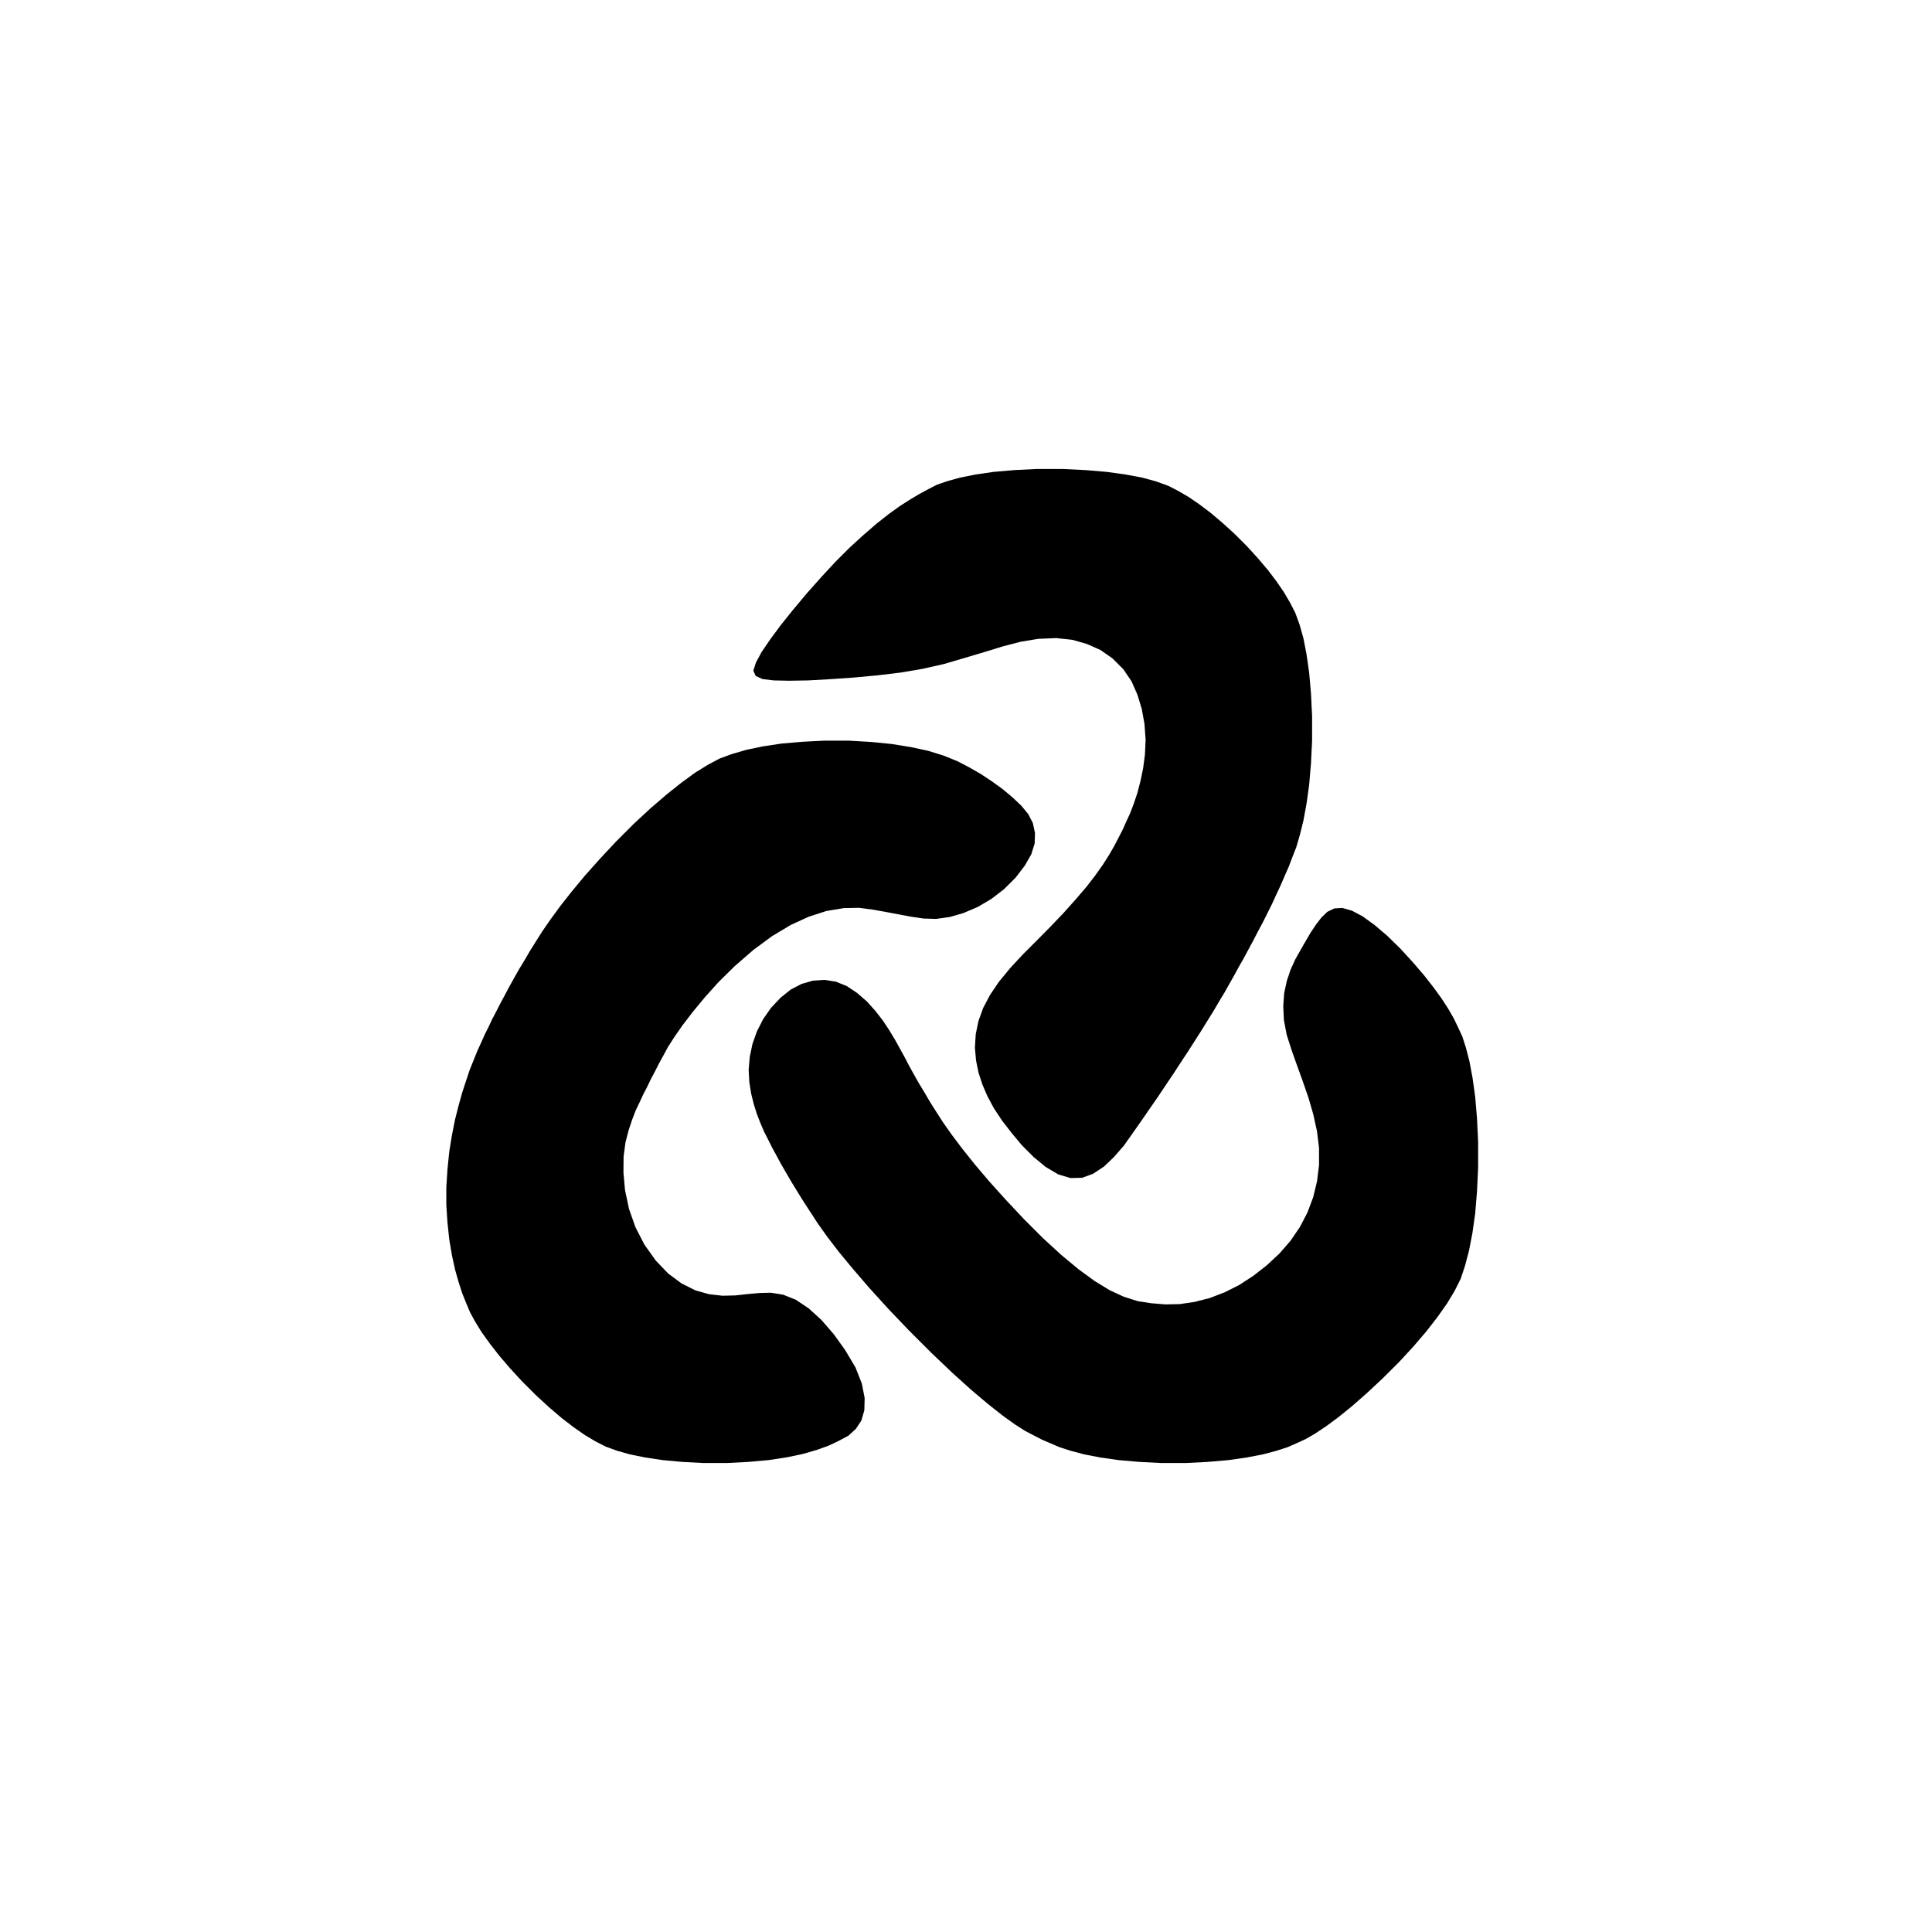
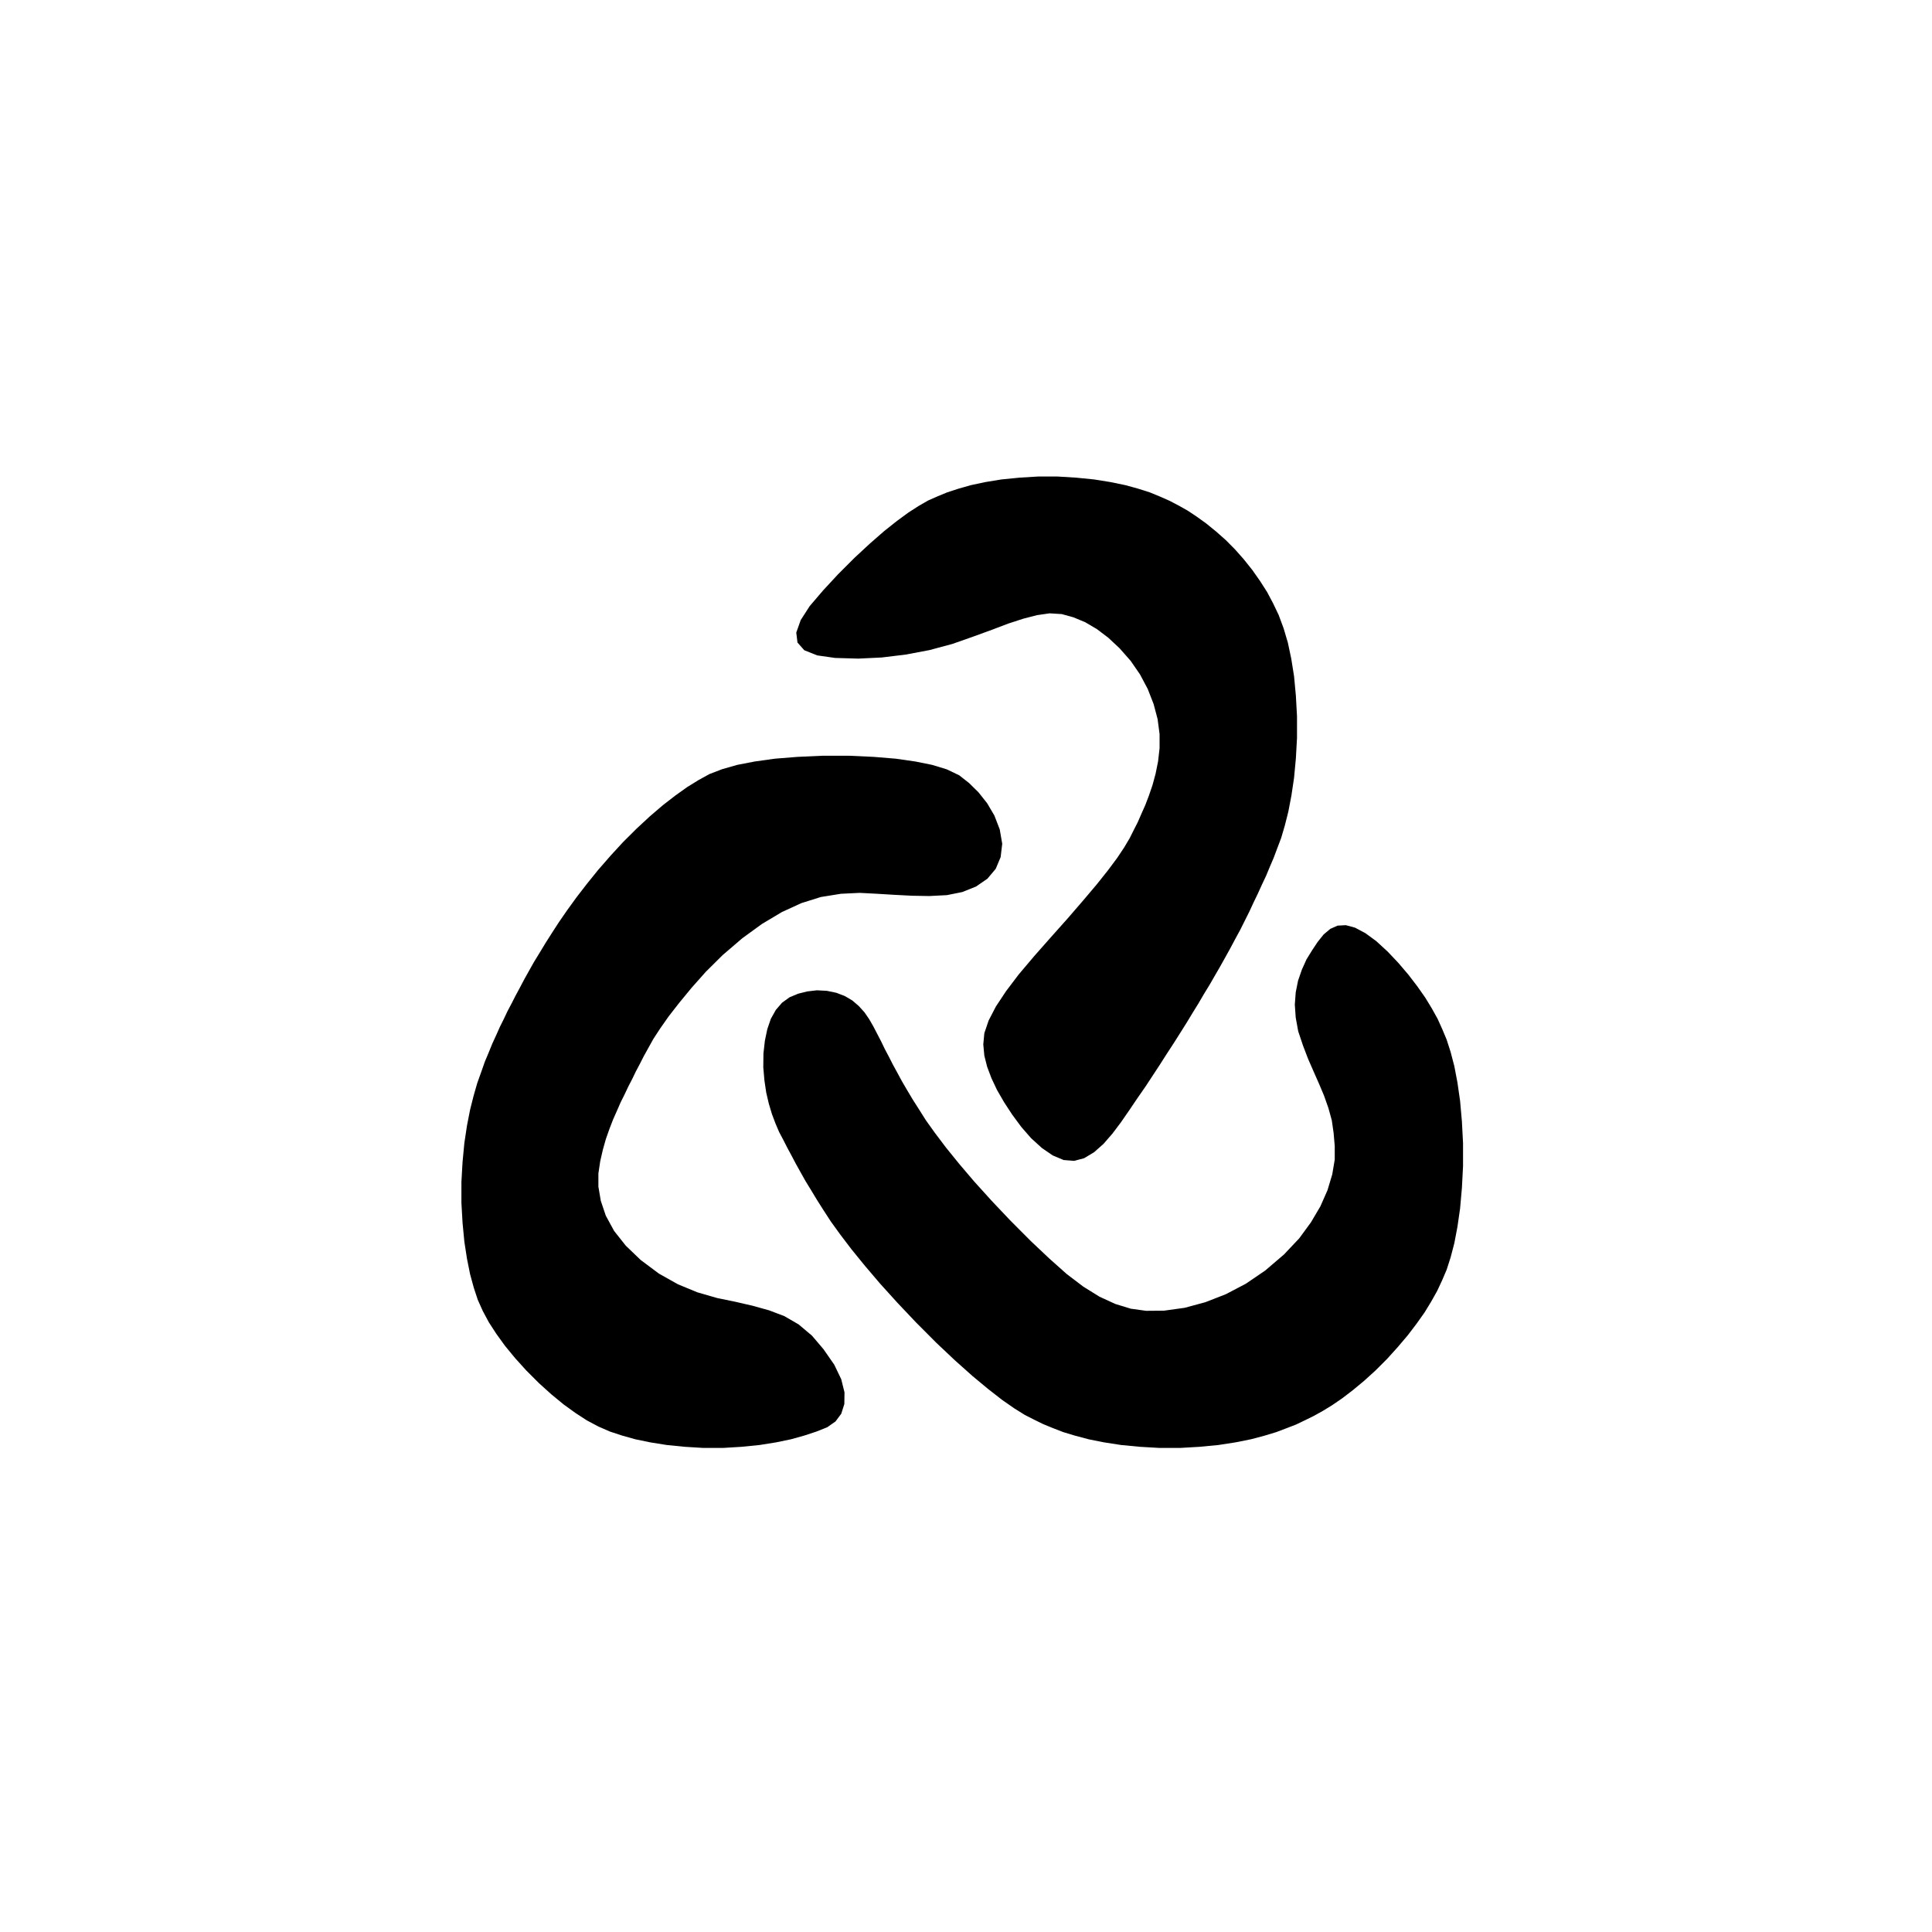
<svg xmlns="http://www.w3.org/2000/svg" viewBox="0 0 256 256" width="100%" height="100%">
-   <path fill="currentColor" fill-rule="evenodd" d="M137.43 62.14L140.76 62.14L143.84 62.29L146.67 62.53L149.18 62.88L151.37 63.29L153.22 63.8L154.8 64.37L156.14 65.06L157.51 65.86L158.94 66.84L160.45 67.98L162.04 69.33L163.63 70.78L165.22 72.37L166.67 73.96L168.02 75.55L169.16 77.06L170.14 78.49L170.94 79.86L171.63 81.2L172.2 82.76L172.71 84.57L173.12 86.69L173.47 89.12L173.71 91.88L173.86 94.88L173.86 98.14L173.71 101.18L173.47 104L173.12 106.51L172.71 108.73L172.24 110.63L171.76 112.27L171.24 113.59L170.76 114.86L170.22 116.08L169.69 117.31L169.12 118.53L168.55 119.78L167.94 121L167.33 122.22L166.67 123.45L166.06 124.63L165.43 125.8L164.82 126.94L164.18 128.06L163.57 129.18L162.92 130.33L162.27 131.49L161.53 132.71L160.8 133.96L160 135.24L159.18 136.57L158.29 137.96L157.39 139.37L156.43 140.82L155.49 142.27L154.47 143.78L153.45 145.31L152.35 146.9L151.24 148.51L150.08 150.16L148.92 151.8L147.61 153.31L146.29 154.57L144.84 155.53L143.39 156.06L141.84 156.1L140.22 155.61L138.53 154.61L136.96 153.31L135.43 151.78L134.06 150.14L132.78 148.49L131.69 146.84L130.82 145.22L130.16 143.67L129.65 142.1L129.33 140.51L129.18 138.82L129.29 137.04L129.65 135.29L130.27 133.57L131.18 131.84L132.37 130.08L133.86 128.27L135.53 126.47L137.35 124.65L139.14 122.84L140.92 120.98L142.51 119.2L143.96 117.51L145.14 115.98L146.14 114.57L146.94 113.31L147.63 112.12L148.2 111.02L148.76 109.94L149.24 108.86L149.76 107.73L150.24 106.47L150.71 105.06L151.12 103.49L151.47 101.8L151.71 99.98L151.8 98.02L151.65 95.94L151.29 93.94L150.71 92.04L149.94 90.29L148.84 88.67L147.41 87.24L145.8 86.12L144.02 85.33L142.1 84.78L139.96 84.55L137.57 84.65L135.22 85.04L132.88 85.65L130.47 86.39L127.88 87.16L125.1 87.98L122.22 88.63L119.33 89.12L116.24 89.49L113.1 89.78L109.92 90L107.06 90.16L104.55 90.2L102.55 90.16L101.04 89.98L100.14 89.57L99.82 88.88L100.16 87.8L100.92 86.39L102.08 84.69L103.45 82.84L105.1 80.78L106.9 78.63L108.84 76.45L110.69 74.45L112.53 72.61L114.33 70.96L116.12 69.41L117.73 68.14L119.2 67.08L120.51 66.24L121.76 65.49L122.96 64.84L124.12 64.24L125.51 63.76L127.2 63.29L129.24 62.88L131.63 62.53L134.39 62.29ZM109.24 98.14L112.43 98.14L115.41 98.31L118.2 98.59L120.73 99L123 99.49L125.02 100.12L126.86 100.86L128.45 101.69L129.98 102.57L131.43 103.53L132.84 104.55L134.18 105.67L135.33 106.76L136.24 107.86L136.86 109.06L137.14 110.37L137.1 111.76L136.65 113.2L135.8 114.69L134.59 116.27L133.04 117.82L131.35 119.12L129.55 120.18L127.67 120.98L125.84 121.51L124.04 121.76L122.37 121.71L120.73 121.47L119.08 121.16L117.39 120.84L115.65 120.53L113.84 120.29L111.8 120.33L109.51 120.71L107.16 121.47L104.76 122.57L102.31 124.04L99.84 125.86L97.35 128.02L95.2 130.14L93.37 132.18L91.8 134.08L90.45 135.84L89.37 137.39L88.51 138.73L87.9 139.86L87.31 140.94L86.78 141.98L86.24 143L85.76 144L85.24 145L84.76 146.04L84.24 147.12L83.76 148.37L83.29 149.78L82.88 151.37L82.63 153.24L82.61 155.39L82.82 157.71L83.35 160.2L84.2 162.61L85.39 164.92L86.9 167.04L88.55 168.76L90.31 170.06L92.14 170.98L93.96 171.49L95.73 171.69L97.45 171.65L99.06 171.47L100.63 171.33L102.14 171.29L103.76 171.55L105.45 172.22L107.16 173.37L108.84 174.9L110.47 176.78L111.98 178.88L113.35 181.18L114.2 183.33L114.57 185.24L114.53 186.86L114.14 188.22L113.41 189.33L112.41 190.24L111.14 190.92L109.82 191.55L108.24 192.12L106.41 192.65L104.27 193.1L101.86 193.47L99.16 193.71L96.29 193.86L93.22 193.86L90.39 193.71L87.78 193.47L85.47 193.12L83.45 192.71L81.73 192.22L80.27 191.69L78.92 191L77.51 190.16L76.02 189.12L74.43 187.9L72.73 186.45L70.98 184.84L69.16 183.02L67.55 181.27L66.1 179.57L64.88 178L63.84 176.55L63 175.2L62.31 173.94L61.78 172.69L61.24 171.35L60.76 169.86L60.29 168.2L59.88 166.31L59.53 164.24L59.29 161.98L59.14 159.67L59.14 157.31L59.29 154.96L59.53 152.61L59.88 150.43L60.29 148.37L60.76 146.51L61.24 144.78L61.76 143.2L62.24 141.76L62.76 140.47L63.24 139.27L63.76 138.14L64.24 137.06L64.76 136.02L65.24 135L65.78 133.98L66.31 132.94L66.88 131.88L67.45 130.8L68.08 129.67L68.73 128.51L69.47 127.29L70.2 126.04L71.02 124.73L71.88 123.37L72.98 121.78L74.27 120.02L75.8 118.08L77.51 116.02L79.49 113.8L81.63 111.51L83.98 109.16L86.2 107.1L88.33 105.27L90.29 103.71L92.1 102.39L93.78 101.35L95.35 100.51L97.02 99.9L98.92 99.35L101.08 98.9L103.53 98.53L106.29 98.29ZM176.8 120.37L177.88 120.31L179.14 120.67L180.57 121.43L182.14 122.57L183.82 124L185.57 125.71L187.18 127.47L188.67 129.2L189.94 130.82L191.02 132.31L191.9 133.67L192.63 134.94L193.2 136.12L193.76 137.33L194.24 138.82L194.71 140.63L195.12 142.82L195.47 145.33L195.71 148.18L195.86 151.31L195.86 154.71L195.71 157.88L195.47 160.8L195.1 163.41L194.65 165.73L194.12 167.73L193.55 169.45L192.76 171.02L191.76 172.69L190.49 174.49L189.02 176.39L187.31 178.39L185.37 180.49L183.16 182.69L181.08 184.63L179.12 186.35L177.35 187.78L175.73 188.98L174.29 189.94L173 190.69L171.84 191.22L170.61 191.76L169.12 192.24L167.35 192.71L165.22 193.12L162.8 193.47L160.04 193.71L157.08 193.86L153.92 193.86L150.96 193.71L148.2 193.47L145.78 193.12L143.65 192.71L141.88 192.24L140.39 191.76L139.18 191.24L138.06 190.76L136.98 190.2L135.88 189.63L134.51 188.76L132.88 187.59L130.94 186.06L128.71 184.18L126.16 181.88L123.39 179.24L120.39 176.24L117.67 173.39L115.18 170.65L113.02 168.14L111.12 165.84L109.59 163.84L108.35 162.1L107.41 160.65L106.49 159.24L105.67 157.92L104.88 156.63L104.18 155.43L103.51 154.27L102.9 153.14L102.31 152.06L101.78 151L101.24 149.94L100.76 148.82L100.29 147.61L99.88 146.31L99.53 144.9L99.29 143.39L99.2 141.76L99.35 140.02L99.71 138.31L100.31 136.63L101.12 135.04L102.16 133.55L103.43 132.2L104.78 131.12L106.22 130.37L107.73 129.94L109.27 129.84L110.78 130.08L112.22 130.67L113.57 131.57L114.88 132.71L116 133.96L116.98 135.22L117.82 136.49L118.57 137.73L119.24 138.94L119.88 140.1L120.45 141.2L121.08 142.33L121.73 143.49L122.47 144.71L123.2 145.96L124.04 147.29L124.94 148.69L126.12 150.37L127.53 152.24L129.22 154.35L131.14 156.61L133.35 159.06L135.69 161.55L138.22 164.08L140.61 166.27L142.88 168.16L145 169.71L147 170.94L148.9 171.82L150.76 172.41L152.57 172.69L154.43 172.84L156.33 172.8L158.29 172.51L160.29 172L162.27 171.24L164.2 170.27L166.06 169.06L167.84 167.67L169.53 166.1L171 164.41L172.24 162.59L173.24 160.67L174 158.65L174.51 156.55L174.78 154.37L174.78 152.12L174.51 149.9L174.02 147.67L173.39 145.49L172.65 143.35L171.88 141.22L171.14 139.14L170.49 137.1L170.12 135.14L170.04 133.31L170.16 131.59L170.51 129.98L171 128.51L171.61 127.16L172.31 125.92L173 124.71L173.67 123.57L174.39 122.49L175.1 121.57L175.88 120.82Z" />
+   <path fill="currentColor" fill-rule="evenodd" d="M137.57 63.14L140.1 63.14L142.57 63.29L144.98 63.53L147.16 63.88L149.14 64.29L150.84 64.76L152.35 65.24L153.71 65.8L155.0 66.37L156.2 67.0L157.39 67.67L158.59 68.47L159.84 69.37L161.14 70.43L162.41 71.55L163.63 72.78L164.8 74.1L165.94 75.53L166.96 76.98L167.9 78.45L168.69 79.94L169.43 81.49L170.08 83.24L170.65 85.16L171.1 87.29L171.47 89.61L171.71 92.18L171.86 94.9L171.86 97.78L171.71 100.49L171.47 103.06L171.12 105.41L170.71 107.55L170.24 109.41L169.76 111.04L169.24 112.41L168.76 113.69L168.24 114.9L167.76 116.06L167.22 117.2L166.69 118.37L166.12 119.55L165.55 120.78L164.94 122.0L164.33 123.22L163.65 124.47L163.0 125.69L162.33 126.9L161.67 128.08L160.98 129.27L160.29 130.47L159.53 131.71L158.8 132.96L158.02 134.22L157.24 135.51L156.39 136.86L155.53 138.22L154.61 139.63L153.71 141.04L152.76 142.49L151.78 143.98L150.69 145.55L149.63 147.12L148.53 148.71L147.41 150.2L146.22 151.57L144.98 152.67L143.65 153.47L142.33 153.82L140.94 153.71L139.49 153.1L138.06 152.12L136.63 150.82L135.33 149.33L134.12 147.69L133.04 146.04L132.1 144.41L131.37 142.86L130.8 141.35L130.43 139.88L130.29 138.39L130.43 136.9L131.0 135.22L131.96 133.37L133.31 131.33L135.0 129.1L137.04 126.69L139.22 124.22L141.51 121.65L143.53 119.31L145.33 117.18L146.82 115.31L148.04 113.67L148.96 112.29L149.69 111.06L150.22 110.0L150.76 108.94L151.24 107.84L151.76 106.67L152.24 105.41L152.71 104.04L153.12 102.53L153.45 100.9L153.65 99.14L153.65 97.27L153.39 95.29L152.86 93.29L152.08 91.29L151.06 89.37L149.82 87.57L148.35 85.9L146.84 84.49L145.33 83.35L143.8 82.45L142.24 81.8L140.69 81.37L139.08 81.27L137.41 81.51L135.59 81.98L133.59 82.63L131.49 83.43L129.02 84.33L126.18 85.33L123.16 86.14L120.04 86.73L116.84 87.12L113.71 87.27L110.65 87.18L108.27 86.84L106.57 86.16L105.67 85.14L105.51 83.82L106.1 82.16L107.29 80.31L109.06 78.24L111.04 76.1L113.22 73.92L115.27 72.02L117.16 70.37L118.86 69.02L120.39 67.9L121.76 67.02L123.0 66.31L124.2 65.78L125.51 65.24L126.98 64.76L128.63 64.29L130.55 63.88L132.69 63.53L135.1 63.29ZM108.96 100.14L112.53 100.14L115.78 100.29L118.69 100.53L121.27 100.9L123.51 101.35L125.45 101.94L127.1 102.73L128.41 103.76L129.65 104.98L130.8 106.43L131.76 108.06L132.47 109.9L132.8 111.8L132.59 113.57L131.94 115.12L130.84 116.43L129.33 117.47L127.51 118.2L125.47 118.61L123.14 118.73L120.84 118.69L118.53 118.57L116.22 118.43L113.92 118.31L111.43 118.43L108.76 118.86L106.18 119.67L103.59 120.86L100.96 122.43L98.35 124.33L95.76 126.55L93.53 128.76L91.63 130.9L90.0 132.88L88.59 134.69L87.47 136.29L86.57 137.67L85.92 138.84L85.31 139.94L84.78 140.98L84.24 142.0L83.76 143.0L83.24 144.0L82.76 145.02L82.24 146.06L81.76 147.16L81.24 148.33L80.76 149.57L80.29 150.9L79.88 152.35L79.53 153.88L79.29 155.49L79.29 157.24L79.61 159.12L80.27 161.08L81.37 163.1L82.92 165.06L84.9 166.96L87.31 168.76L89.84 170.18L92.41 171.24L95.04 172.0L97.43 172.49L99.73 173.02L101.92 173.63L103.92 174.39L105.82 175.49L107.59 176.98L109.12 178.78L110.55 180.84L111.47 182.76L111.9 184.49L111.88 186.04L111.47 187.33L110.71 188.35L109.61 189.12L108.18 189.69L106.57 190.22L104.82 190.71L102.84 191.12L100.65 191.47L98.24 191.71L95.78 191.86L93.22 191.86L90.76 191.71L88.35 191.47L86.16 191.12L84.18 190.71L82.43 190.22L80.82 189.69L79.29 189.02L77.78 188.22L76.27 187.24L74.69 186.1L73.06 184.76L71.41 183.27L69.73 181.59L68.24 179.94L66.9 178.31L65.76 176.73L64.78 175.22L63.98 173.73L63.31 172.24L62.78 170.63L62.29 168.84L61.88 166.8L61.53 164.53L61.29 162.02L61.14 159.39L61.14 156.61L61.29 153.98L61.53 151.45L61.88 149.14L62.29 147.04L62.76 145.18L63.24 143.51L63.76 142.06L64.24 140.69L64.76 139.45L65.24 138.27L65.76 137.14L66.24 136.06L66.76 135.02L67.24 134.0L67.78 132.98L68.31 131.94L68.88 130.88L69.45 129.8L70.08 128.67L70.73 127.51L71.49 126.27L72.27 124.98L73.14 123.61L74.08 122.16L75.18 120.57L76.39 118.9L77.78 117.1L79.24 115.29L80.88 113.41L82.57 111.57L84.37 109.78L86.12 108.16L87.86 106.67L89.49 105.41L91.06 104.29L92.55 103.37L94.0 102.57L95.69 101.92L97.69 101.35L100.02 100.9L102.67 100.53L105.67 100.29ZM178.33 122.59L179.55 122.92L180.92 123.65L182.37 124.71L183.88 126.1L185.29 127.59L186.61 129.14L187.8 130.69L188.86 132.2L189.73 133.63L190.49 135.0L191.1 136.35L191.69 137.76L192.22 139.41L192.71 141.29L193.12 143.45L193.47 145.88L193.71 148.59L193.86 151.47L193.86 154.53L193.71 157.41L193.47 160.12L193.12 162.55L192.71 164.71L192.22 166.59L191.69 168.24L191.08 169.67L190.43 171.06L189.65 172.45L188.78 173.88L187.71 175.39L186.53 176.94L185.18 178.53L183.78 180.08L182.27 181.59L180.76 182.96L179.24 184.22L177.84 185.29L176.51 186.2L175.27 186.96L174.06 187.63L172.9 188.2L171.73 188.76L170.49 189.24L169.12 189.76L167.53 190.24L165.76 190.71L163.71 191.12L161.45 191.47L158.94 191.71L156.35 191.86L153.65 191.86L151.06 191.71L148.55 191.47L146.29 191.12L144.24 190.71L142.47 190.24L140.88 189.76L139.49 189.22L138.2 188.69L137.0 188.1L135.8 187.49L134.39 186.61L132.78 185.49L130.92 184.04L128.86 182.33L126.55 180.27L124.06 177.92L121.37 175.22L118.9 172.61L116.61 170.08L114.61 167.73L112.82 165.53L111.33 163.57L110.08 161.84L109.14 160.39L108.27 159.02L107.49 157.73L106.73 156.49L106.08 155.33L105.45 154.2L104.88 153.12L104.31 152.06L103.78 151.02L103.24 150.0L102.76 148.88L102.29 147.63L101.88 146.27L101.53 144.78L101.29 143.16L101.14 141.43L101.16 139.59L101.35 137.9L101.67 136.37L102.14 135.0L102.8 133.82L103.63 132.86L104.63 132.14L105.76 131.67L106.96 131.37L108.24 131.22L109.57 131.29L110.82 131.55L111.94 131.98L112.94 132.57L113.8 133.31L114.55 134.14L115.18 135.06L115.73 136.02L116.24 137.0L116.76 138.0L117.24 139.0L117.78 140.02L118.31 141.06L118.9 142.14L119.51 143.27L120.2 144.45L120.94 145.69L121.8 147.04L122.69 148.45L123.9 150.14L125.35 152.06L127.1 154.22L129.1 156.57L131.39 159.1L133.86 161.71L136.57 164.43L139.06 166.78L141.35 168.82L143.55 170.49L145.69 171.82L147.78 172.78L149.84 173.41L151.86 173.69L154.24 173.67L156.98 173.29L159.71 172.55L162.43 171.49L165.08 170.1L167.65 168.35L170.14 166.22L172.16 164.08L173.71 161.96L174.96 159.84L175.9 157.71L176.53 155.61L176.86 153.65L176.86 151.86L176.71 150.12L176.47 148.45L176.02 146.82L175.45 145.2L174.78 143.61L174.06 141.98L173.33 140.31L172.65 138.53L172.02 136.65L171.69 134.84L171.57 133.12L171.69 131.49L172.0 129.94L172.51 128.47L173.12 127.12L173.86 125.92L174.59 124.82L175.39 123.82L176.27 123.08L177.24 122.65Z" />
</svg>
